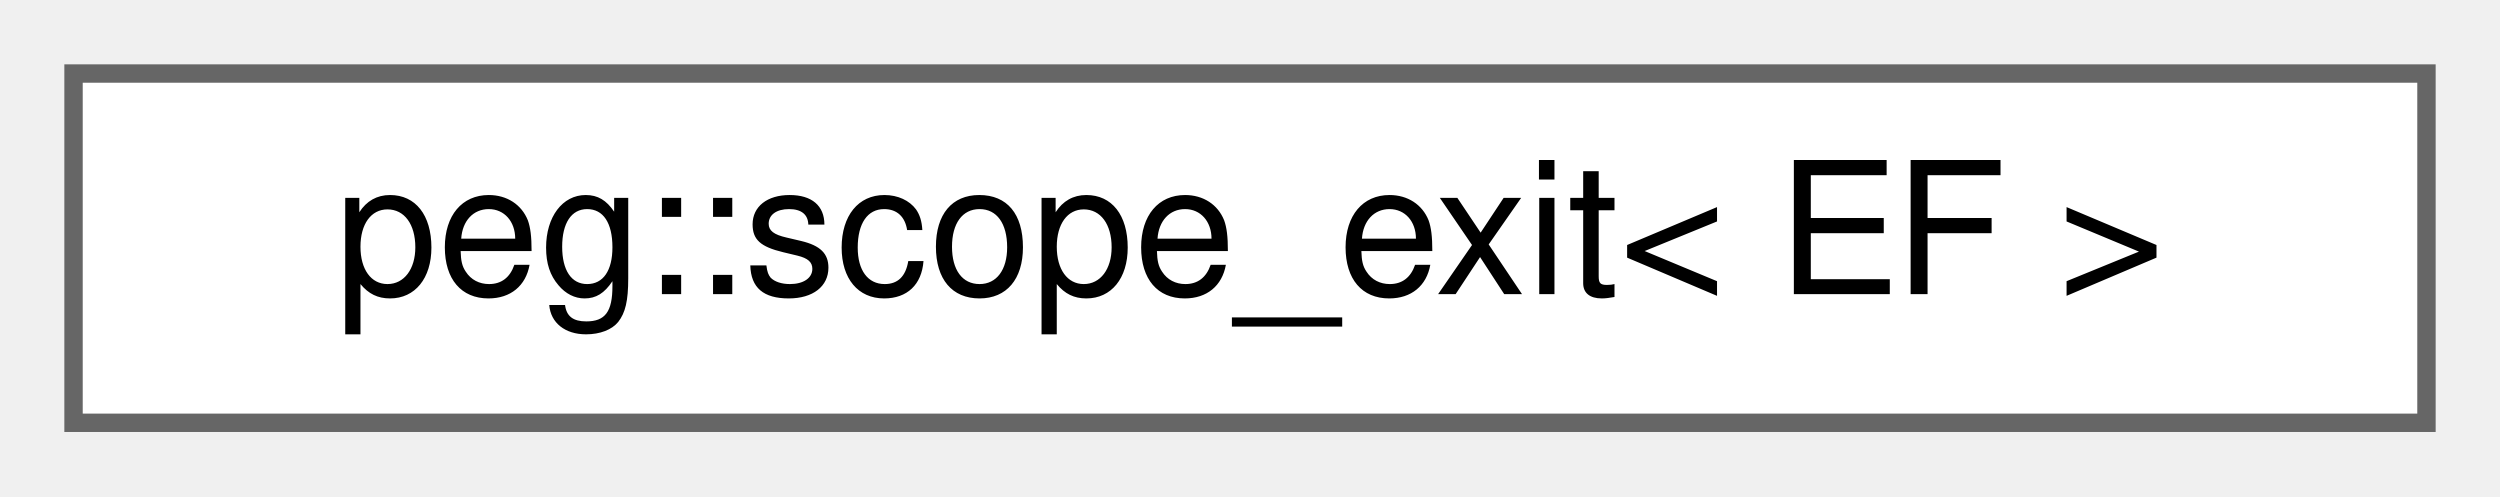
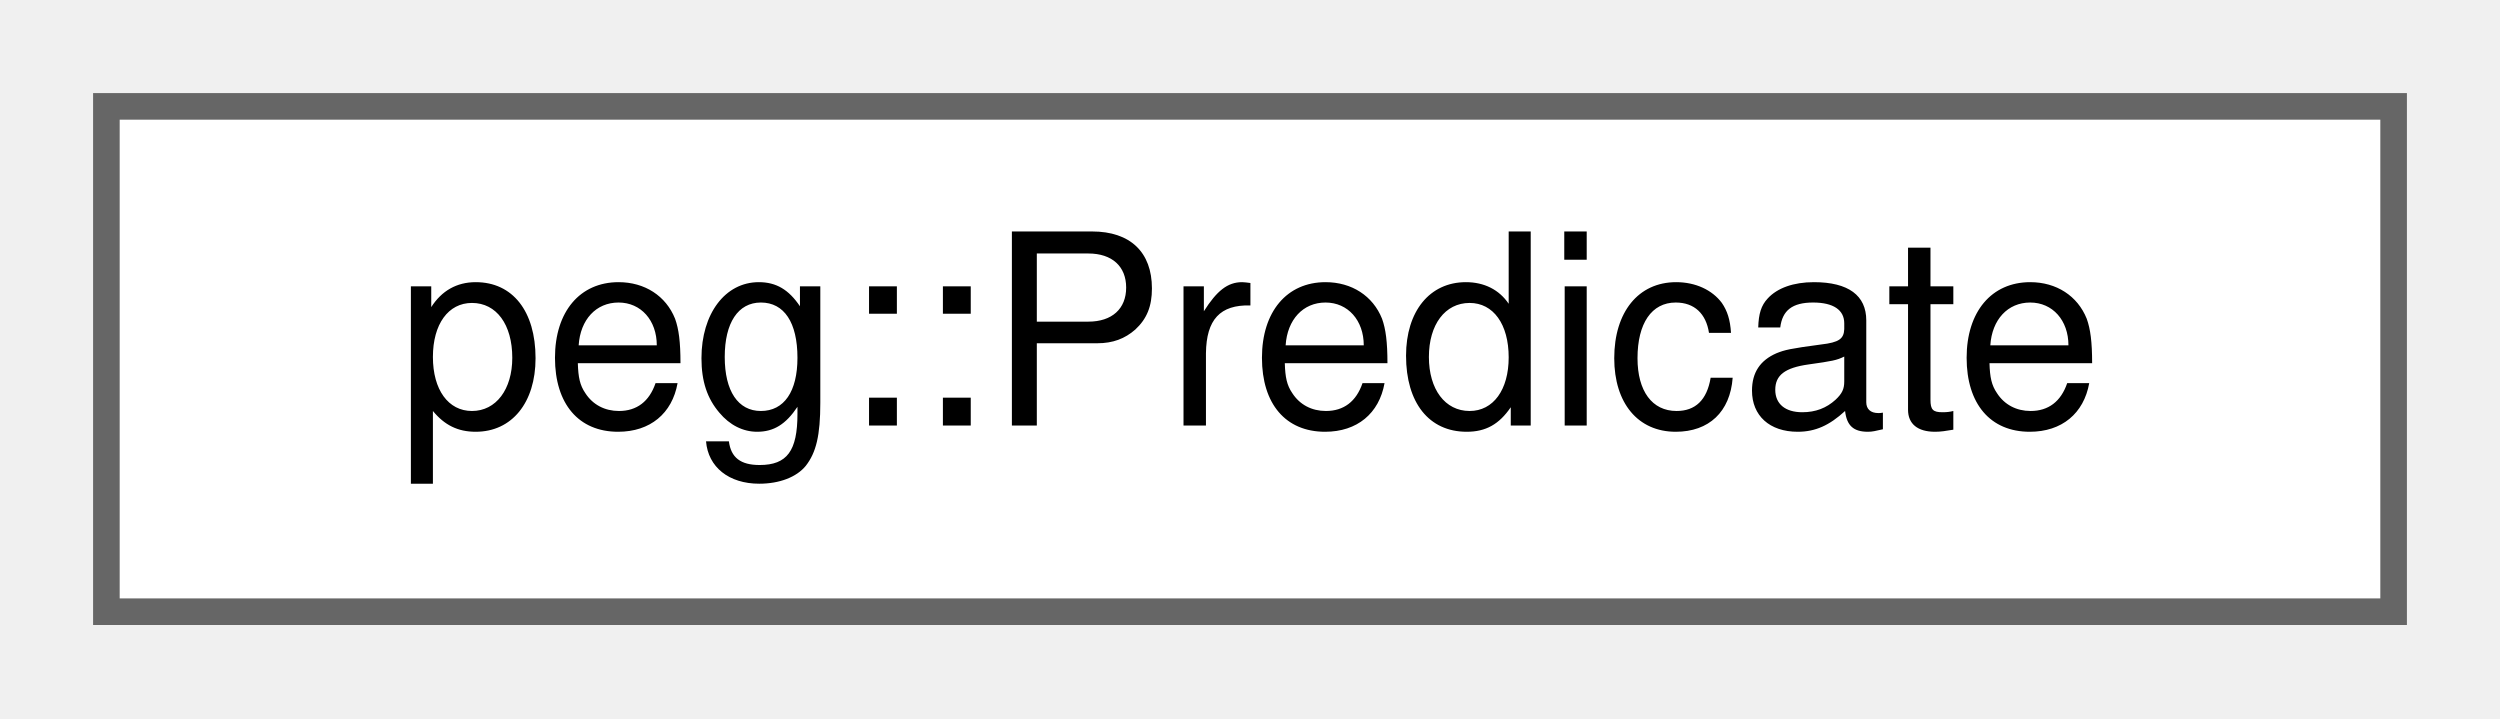
- <svg xmlns="http://www.w3.org/2000/svg" xmlns:xlink="http://www.w3.org/1999/xlink" width="136pt" height="27pt" viewBox="0.00 0.00 136.00 27.00">
+ <svg xmlns="http://www.w3.org/2000/svg" xmlns:xlink="http://www.w3.org/1999/xlink" width="94pt" height="27pt" viewBox="0.00 0.00 94.00 27.00">
  <g id="graph0" class="graph" transform="scale(1 1) rotate(0) translate(4 23)">
    <g id="Node000000" class="node">
      <g id="a_Node000000">
-         <a xlink:href="d5/dbb/structpeg_1_1scope__exit.html" target="_top" xlink:title=" ">
-           <polygon fill="white" stroke="#666666" points="128,-19 0,-19 0,0 128,0 128,-19" />
-           <text text-anchor="middle" x="64" y="-7" font-family="Helvetica,sans-Serif" font-size="10.00">peg::scope_exit&lt; EF &gt;</text>
+         <a xlink:href="da/da7/classpeg_1_1Predicate.html" target="_top" xlink:title=" ">
+           <polygon fill="white" stroke="#666666" points="86,-19 0,-19 0,0 86,0 86,-19" />
+           <text text-anchor="middle" x="43" y="-7" font-family="Helvetica,sans-Serif" font-size="10.00">peg::Predicate</text>
        </a>
      </g>
    </g>
  </g>
</svg>
